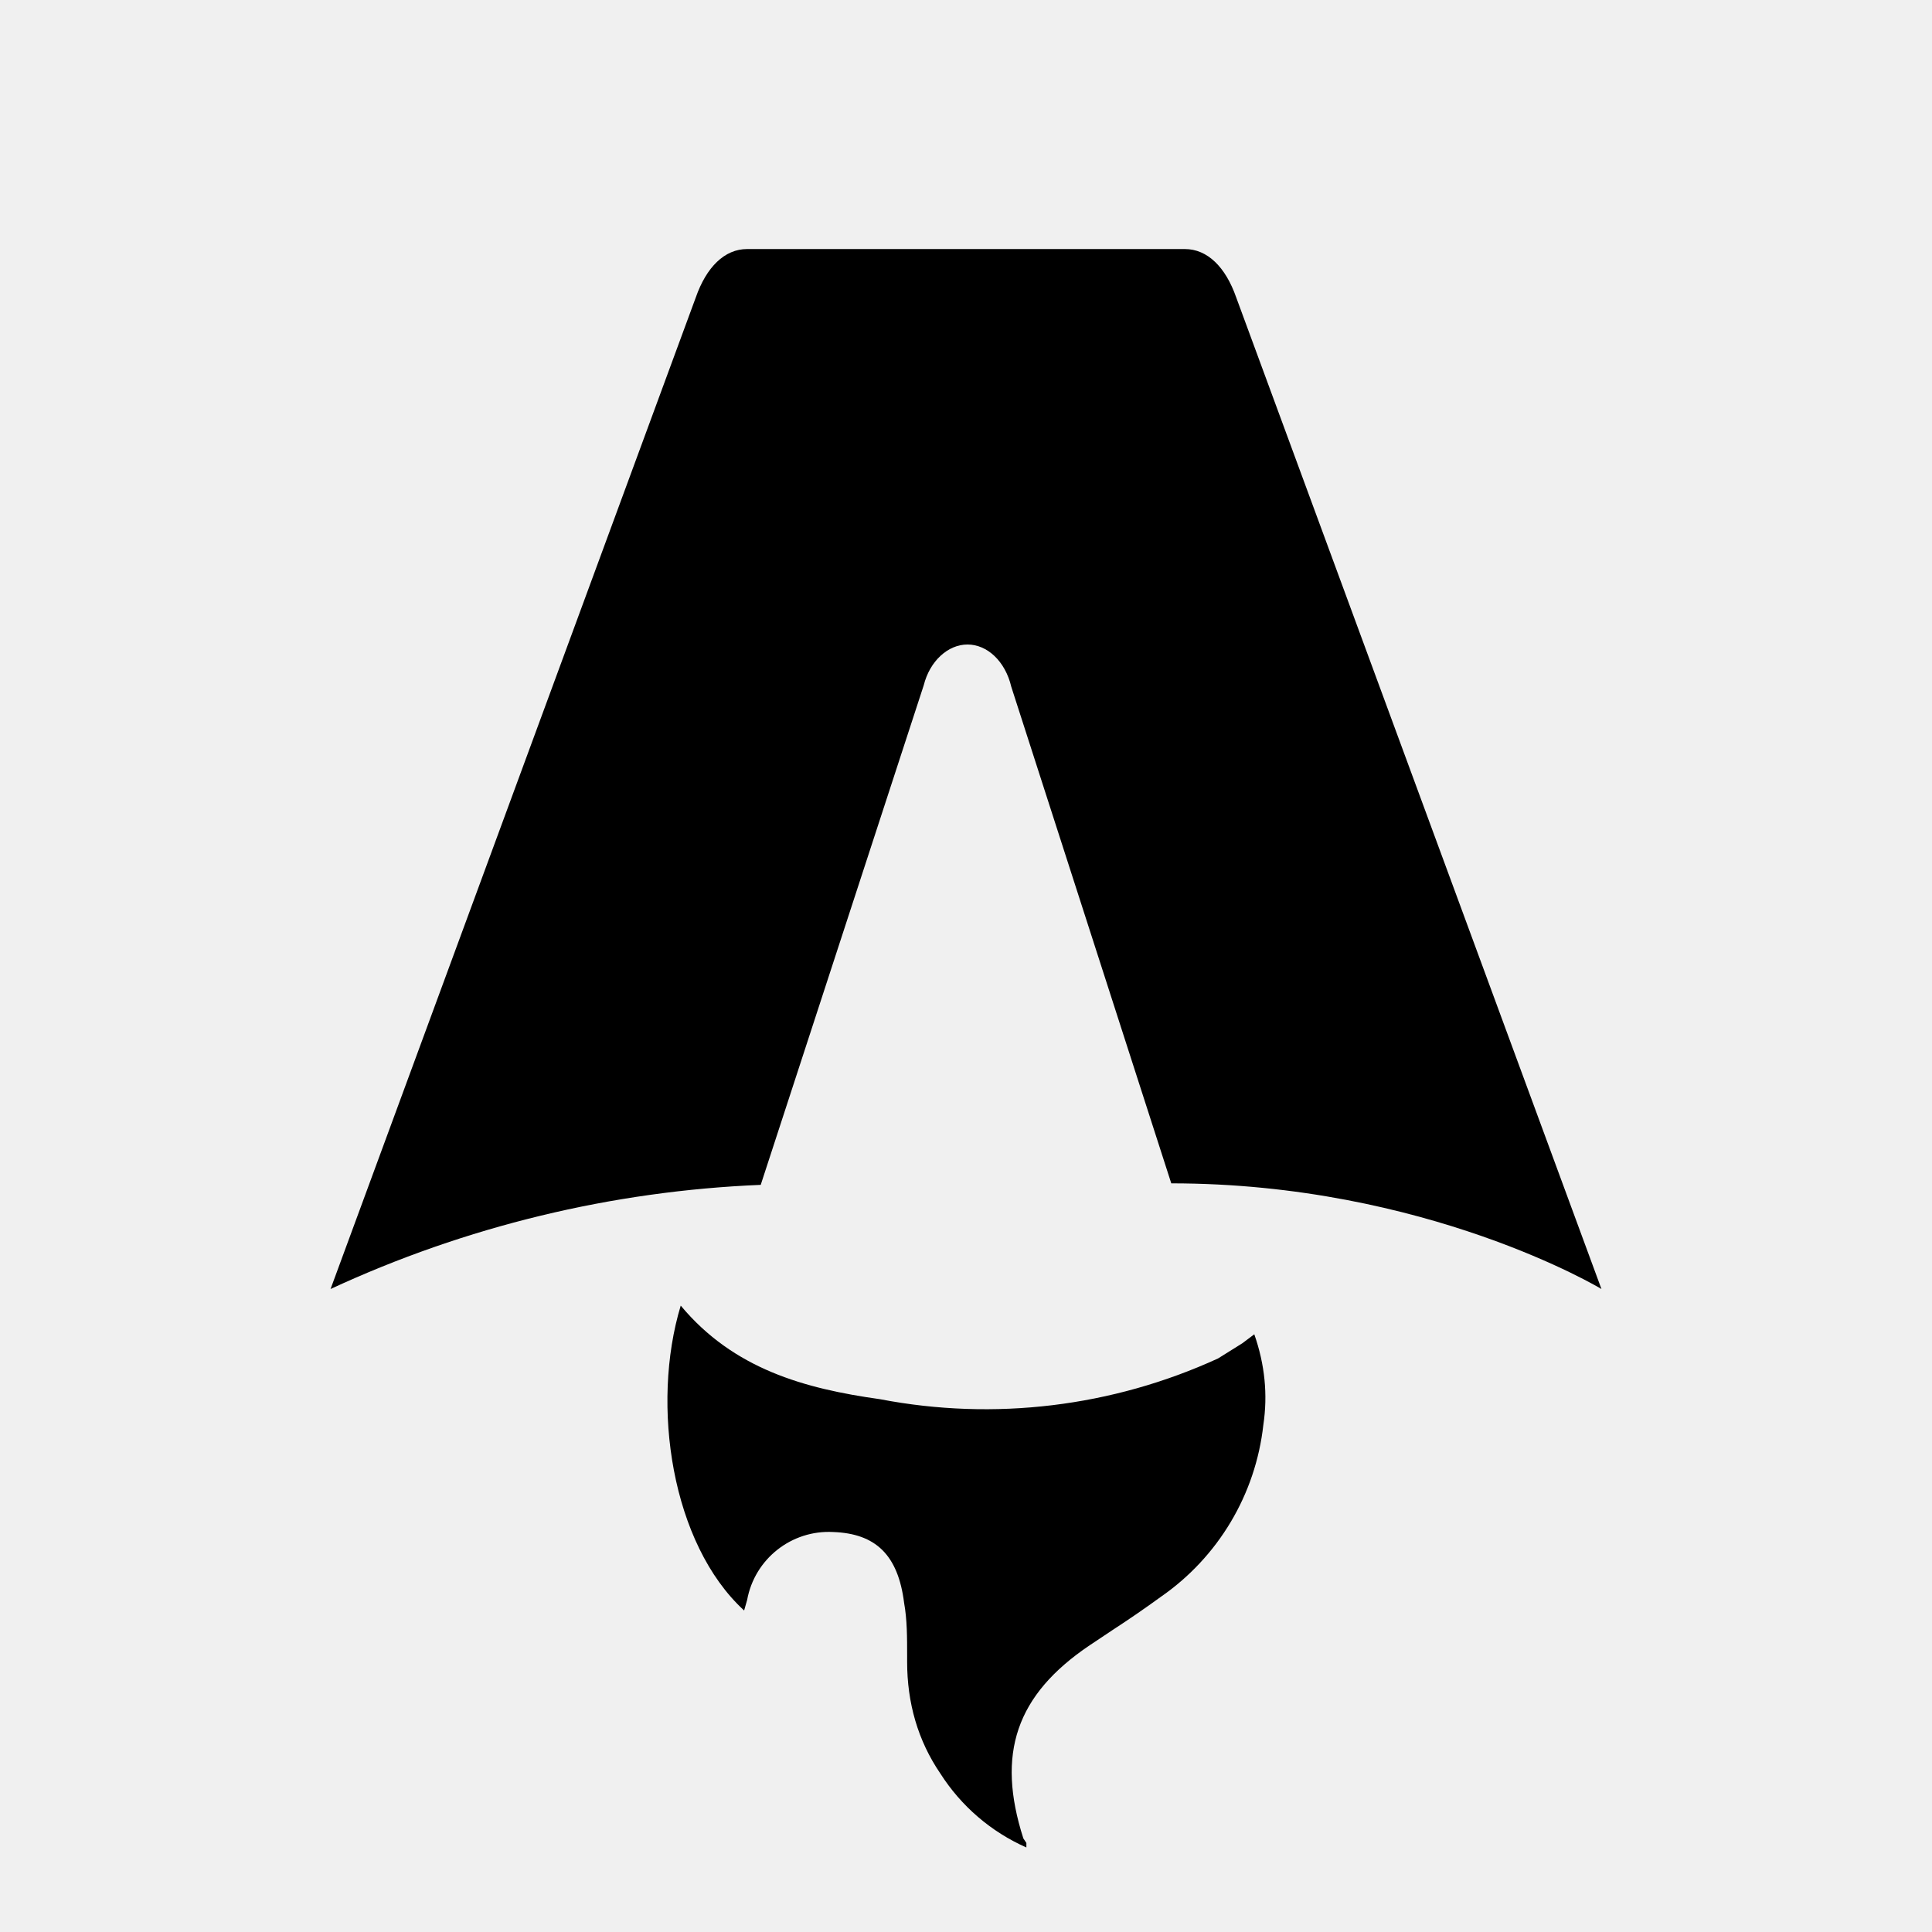
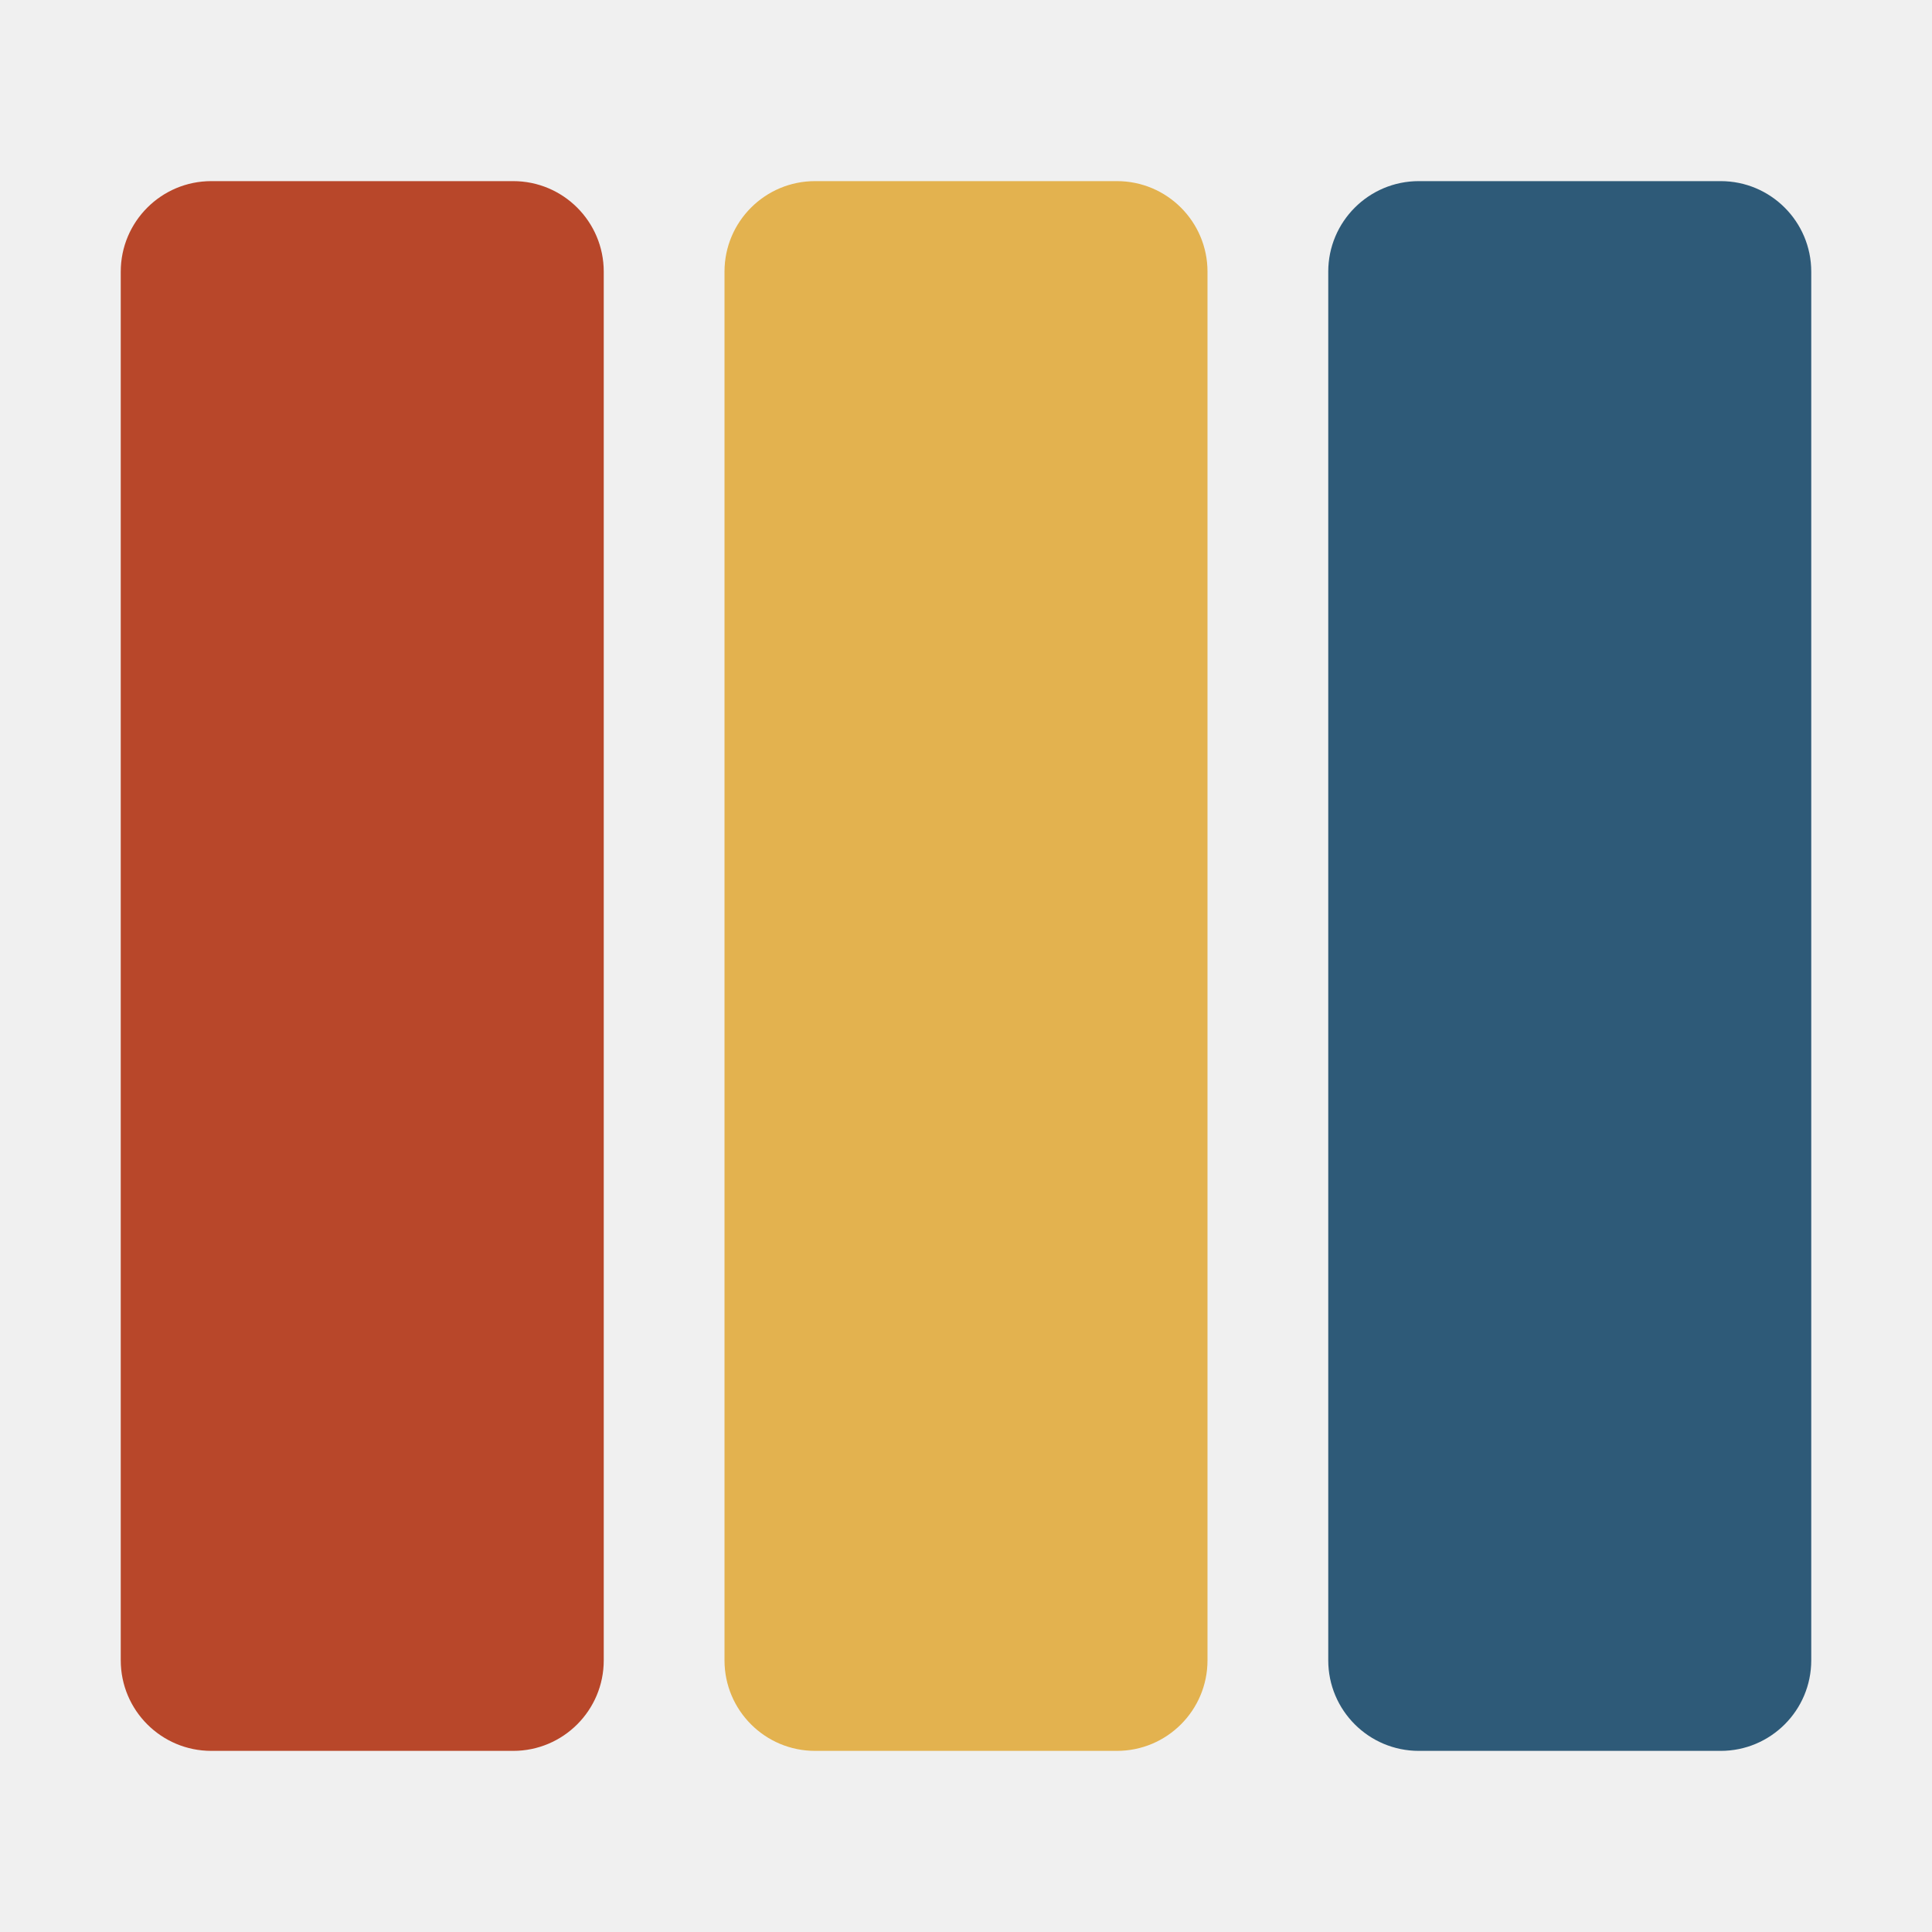
- <svg xmlns="http://www.w3.org/2000/svg" fill="none" viewBox="0 0 128 128">
-   <path d="M50.4 78.5a75.1 75.1 0 0 0-28.5 6.9l24.2-65.7c.7-2 1.9-3.2 3.4-3.2h29c1.5 0 2.7 1.2 3.4 3.2l24.2 65.7s-11.6-7-28.5-7L67 45.5c-.4-1.7-1.6-2.8-2.9-2.8-1.3 0-2.5 1.1-2.9 2.7L50.4 78.5Zm-1.1 28.2Zm-4.2-20.2c-2 6.6-.6 15.8 4.2 20.2a17.5 17.5 0 0 1 .2-.7 5.5 5.5 0 0 1 5.7-4.5c2.8.1 4.3 1.5 4.7 4.7.2 1.1.2 2.3.2 3.5v.4c0 2.7.7 5.2 2.2 7.4a13 13 0 0 0 5.7 4.9v-.3l-.2-.3c-1.8-5.6-.5-9.5 4.4-12.8l1.5-1a73 73 0 0 0 3.2-2.2 16 16 0 0 0 6.8-11.4c.3-2 .1-4-.6-6l-.8.6-1.6 1a37 37 0 0 1-22.4 2.7c-5-.7-9.7-2-13.2-6.2Z" />
-   <style>
-         path { fill: #000; }
-         @media (prefers-color-scheme: dark) {
-             path { fill: #FFF; }
-         }
-     </style>
+ <svg xmlns="http://www.w3.org/2000/svg" viewBox="0 0 32 32">
+   <rect x="2" y="3" width="8" height="26" rx="1.5" fill="#B8472A" />
+   <rect x="12" y="3" width="8" height="26" rx="1.5" fill="#E3B24F" />
+   <rect x="22" y="3" width="8" height="26" rx="1.5" fill="#2E5A78" />
</svg>
